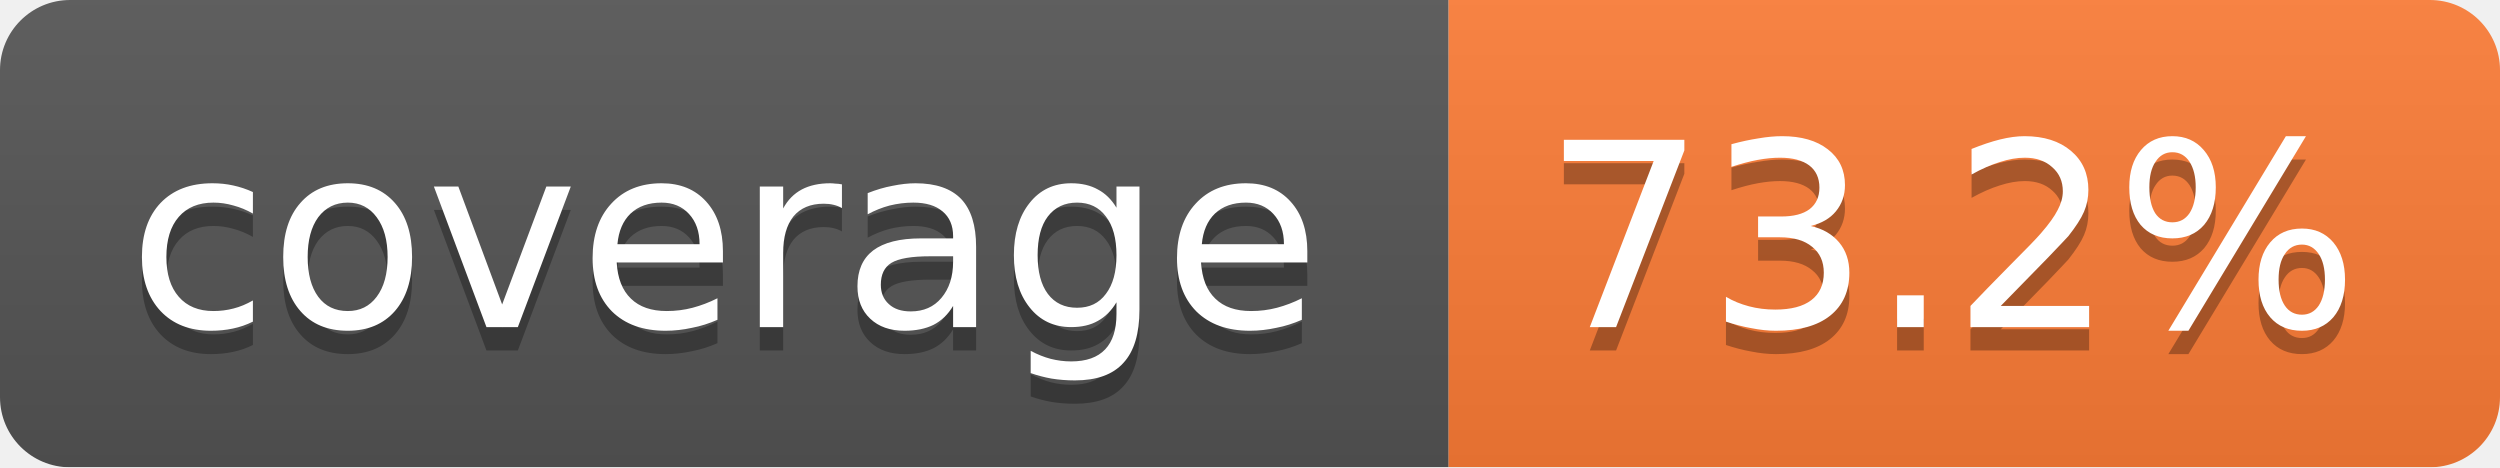
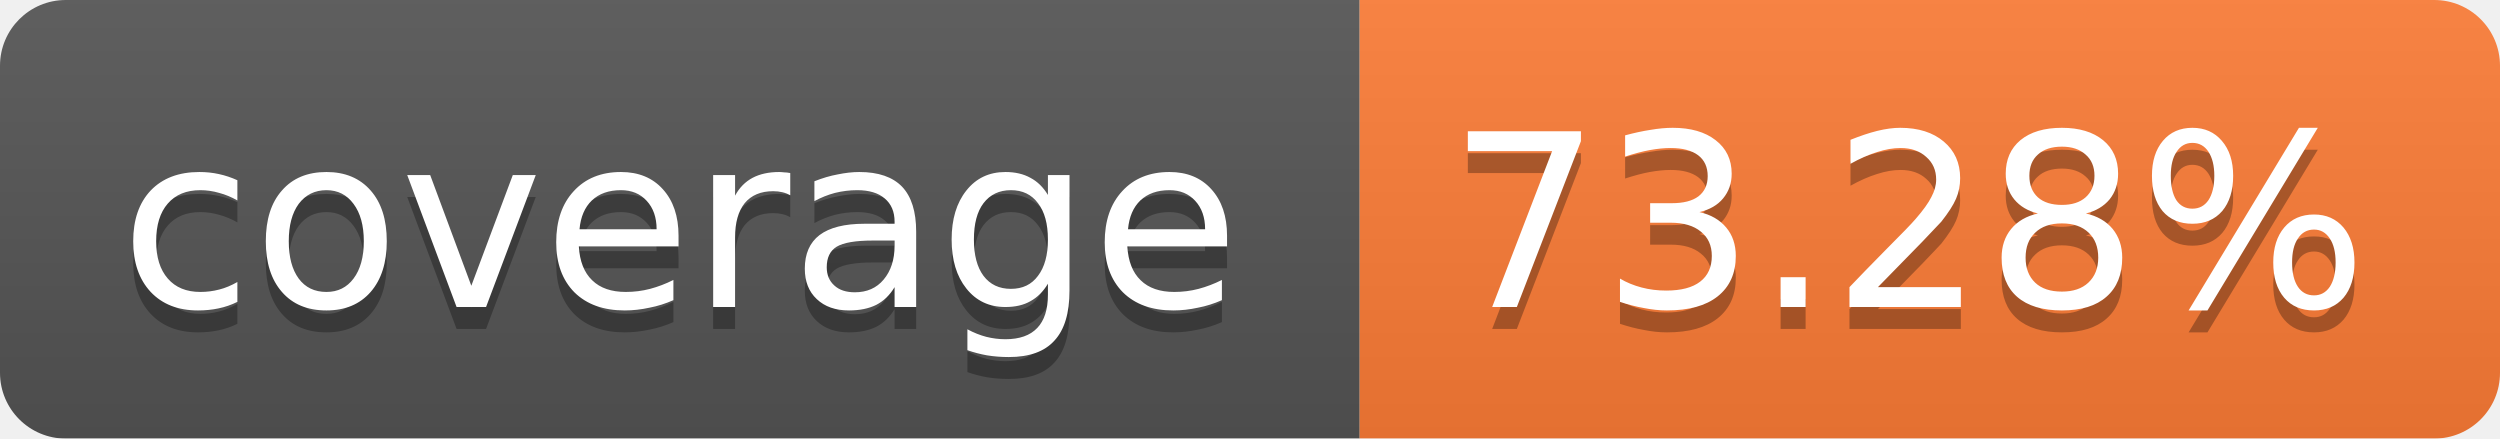
- <svg xmlns="http://www.w3.org/2000/svg" width="107" height="20">
+ <svg xmlns="http://www.w3.org/2000/svg" width="114" height="20">
  <linearGradient id="b" x2="0" y2="100%">
    <stop offset="0" stop-color="#bbb" stop-opacity=".1" />
    <stop offset="1" stop-opacity=".1" />
  </linearGradient>
  <mask id="a">
-     <rect width="107" height="20" rx="3" fill="#fff" />
+     <rect width="114" height="20" rx="3" fill="#fff" />
  </mask>
  <g mask="url(#a)">
    <path fill="#555" d="M0 0h62v20H0z" />
-     <path fill="#FE7D37" d="M62 0h45v20H62z" />
-     <path fill="url(#b)" d="M0 0h107v20H0z" />
+     <path fill="#FE7D37" d="M62 0h52v20H62z" />
+     <path fill="url(#b)" d="M0 0h114v20H0z" />
  </g>
  <g fill="#fff" text-anchor="middle" font-family="Verdana,DejaVu Sans,Geneva,sans-serif" font-size="11">
    <text x="31" y="15" fill="#010101" fill-opacity=".3">coverage</text>
    <text x="31" y="14">coverage</text>
-     <text x="83.5" y="15" fill="#010101" fill-opacity=".3">73.2%</text>
-     <text x="83.5" y="14">73.2%</text>
+     <text x="87" y="15" fill="#010101" fill-opacity=".3">73.28%</text>
+     <text x="87" y="14">73.28%</text>
  </g>
</svg>
